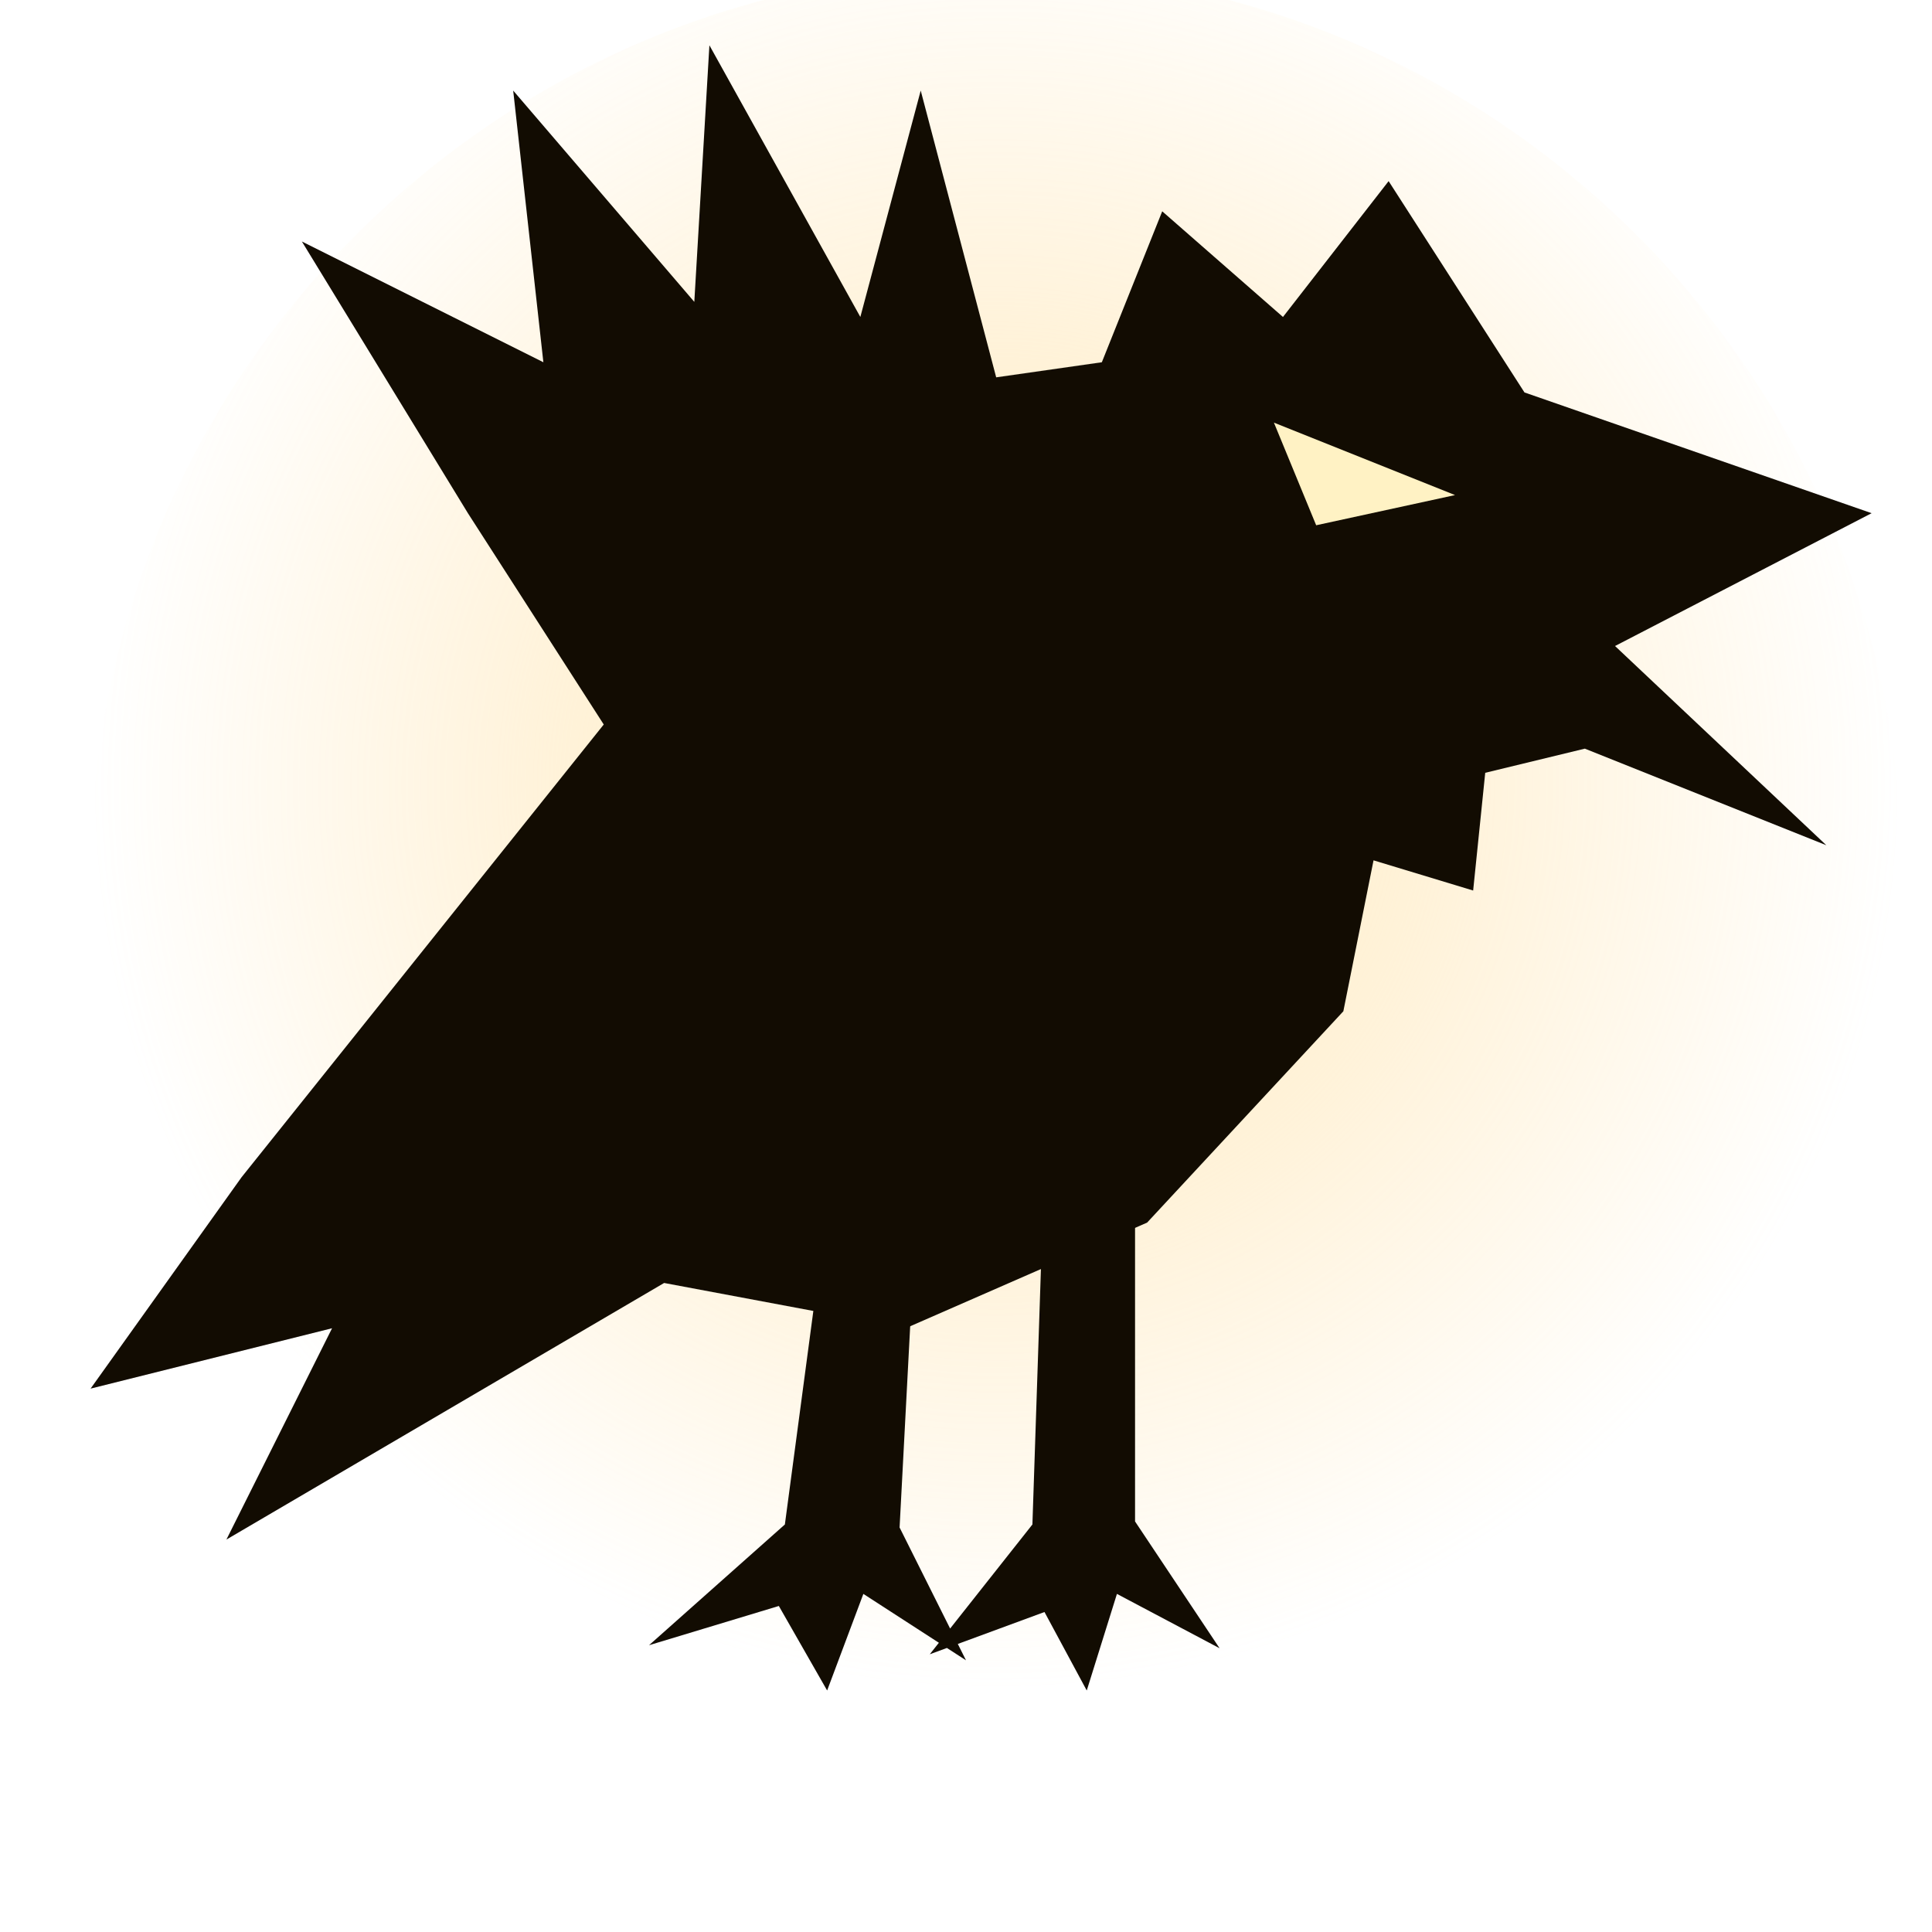
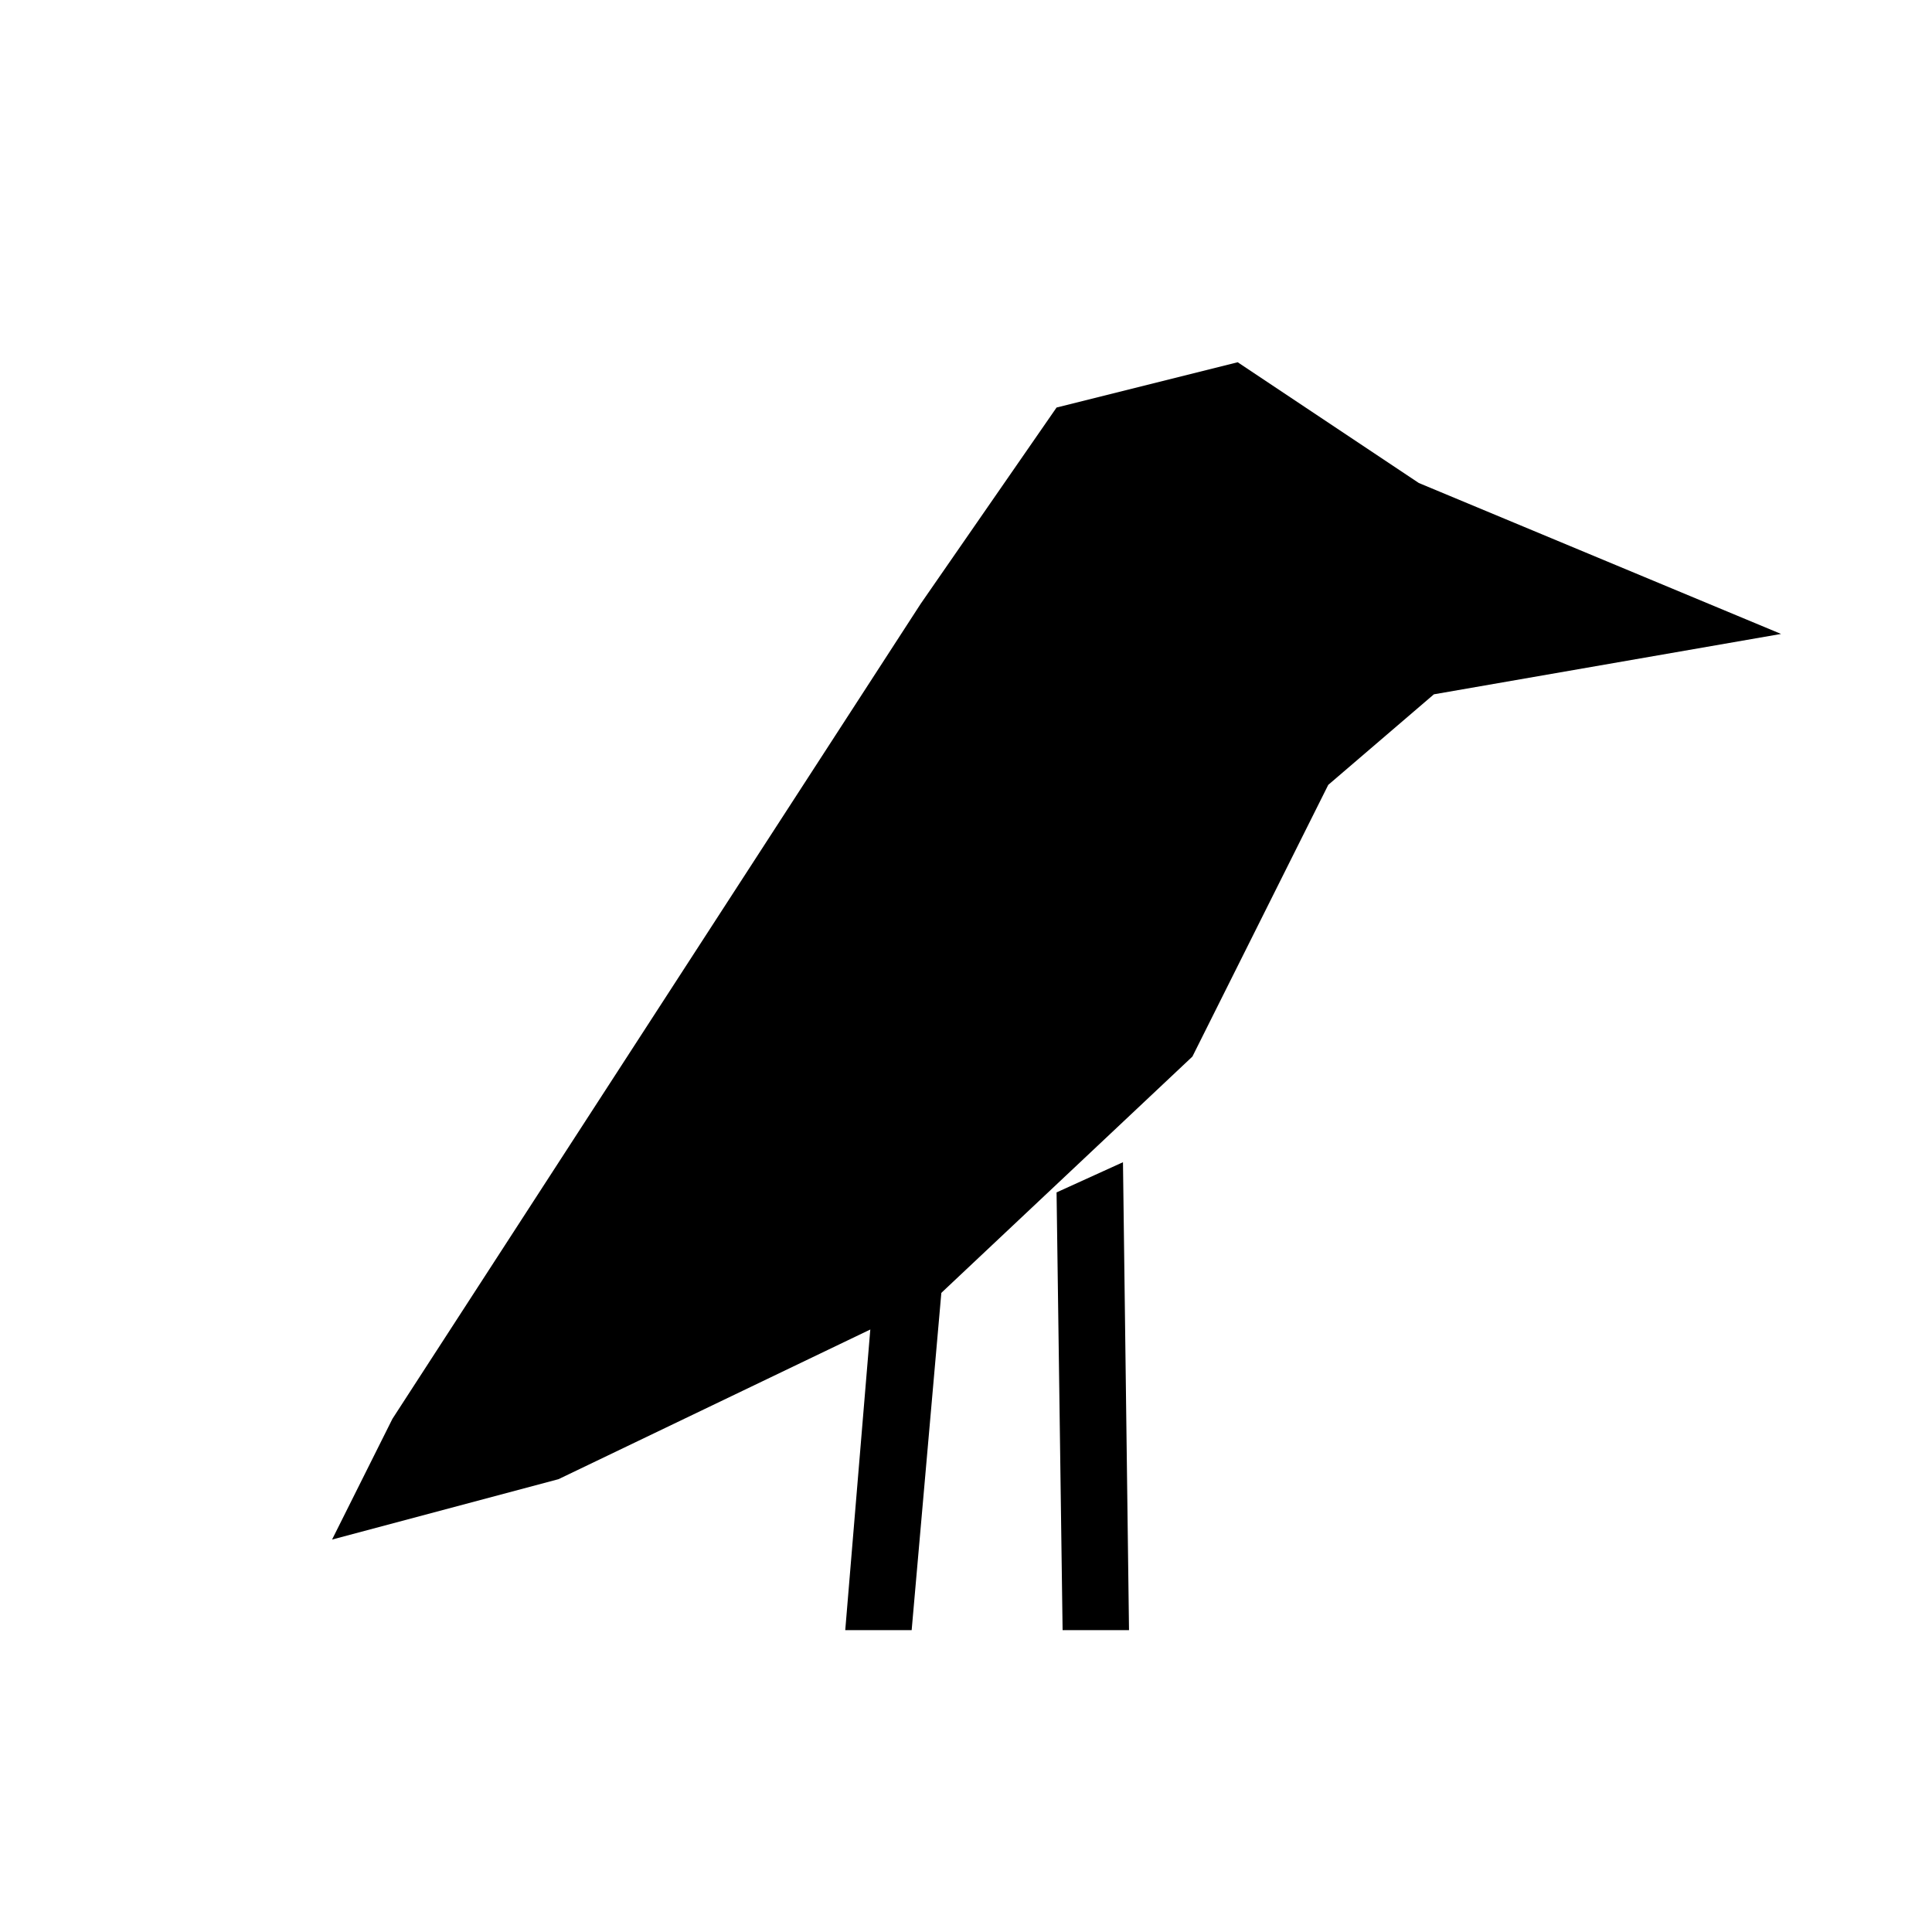
<svg xmlns="http://www.w3.org/2000/svg" viewBox="0 0 64 64">
-   <defs>
-     <radialGradient id="aura" cx="50%" cy="45%" r="50%">
-       <stop offset="0" stop-color="#fff4cf" stop-opacity=".75" />
-       <stop offset=".55" stop-color="#ffd27a" stop-opacity=".25" />
-       <stop offset="1" stop-color="#ffd27a" stop-opacity="0" />
-     </radialGradient>
-   </defs>
-   <circle cx="33" cy="29" r="30" fill="url(#aura)" />
-   <path fill="#120c02" d="     M62 17 L50.5 13 L46 6 L42.5 10.5 L38.5 7 L36.5 12     L33 12.5 L30.5 3 L28.5 10.5 L23.5 1.5 L23 10 L17 3 L18 12 L10 8 L15.5 17     L20 24 L8 39 L3 46 L11 44 L7.5 51 L22 42.5     L30 44 L38 40.5 L44.5 33.5 L45.5 28.5 L48.8 29.5 L49.2 25.6 L52.5 24.8     L60.5 28 L53.5 21.4 Z" />
-   <path fill="#120c02" d="     M27 43 L26 50.5 L21.5 54.5 L25.8 53.2 L27.4 56 L28.6 52.8 L32 55 L29.8 50.6 L30.2 43 Z     M34.5 41.5 L34.2 50.5 L30.8 54.8 L34.6 53.4 L36 56 L37 52.8 L40.4 54.6 L37.6 50.4 L37.6 40.5 Z" />
-   <path fill="#fff2c4" d="M42.2 14 L48.2 16.4 L43.6 17.4 Z" />
+   <path fill="#000" d="M59 21 L47 16 L41 12 L35 13.5 L30.5 20 L13 47 L11 51 L18.5 49 L31 43 L39.5 35 L44 26 L47.5 23 Z" />
+   <path fill="#000" d="M29 42 L28 54 L30.2 54 L31.3 41.5 Z M35 39.5 L35.2 54 L37.4 54 L37.2 38.5 Z" />
</svg>
